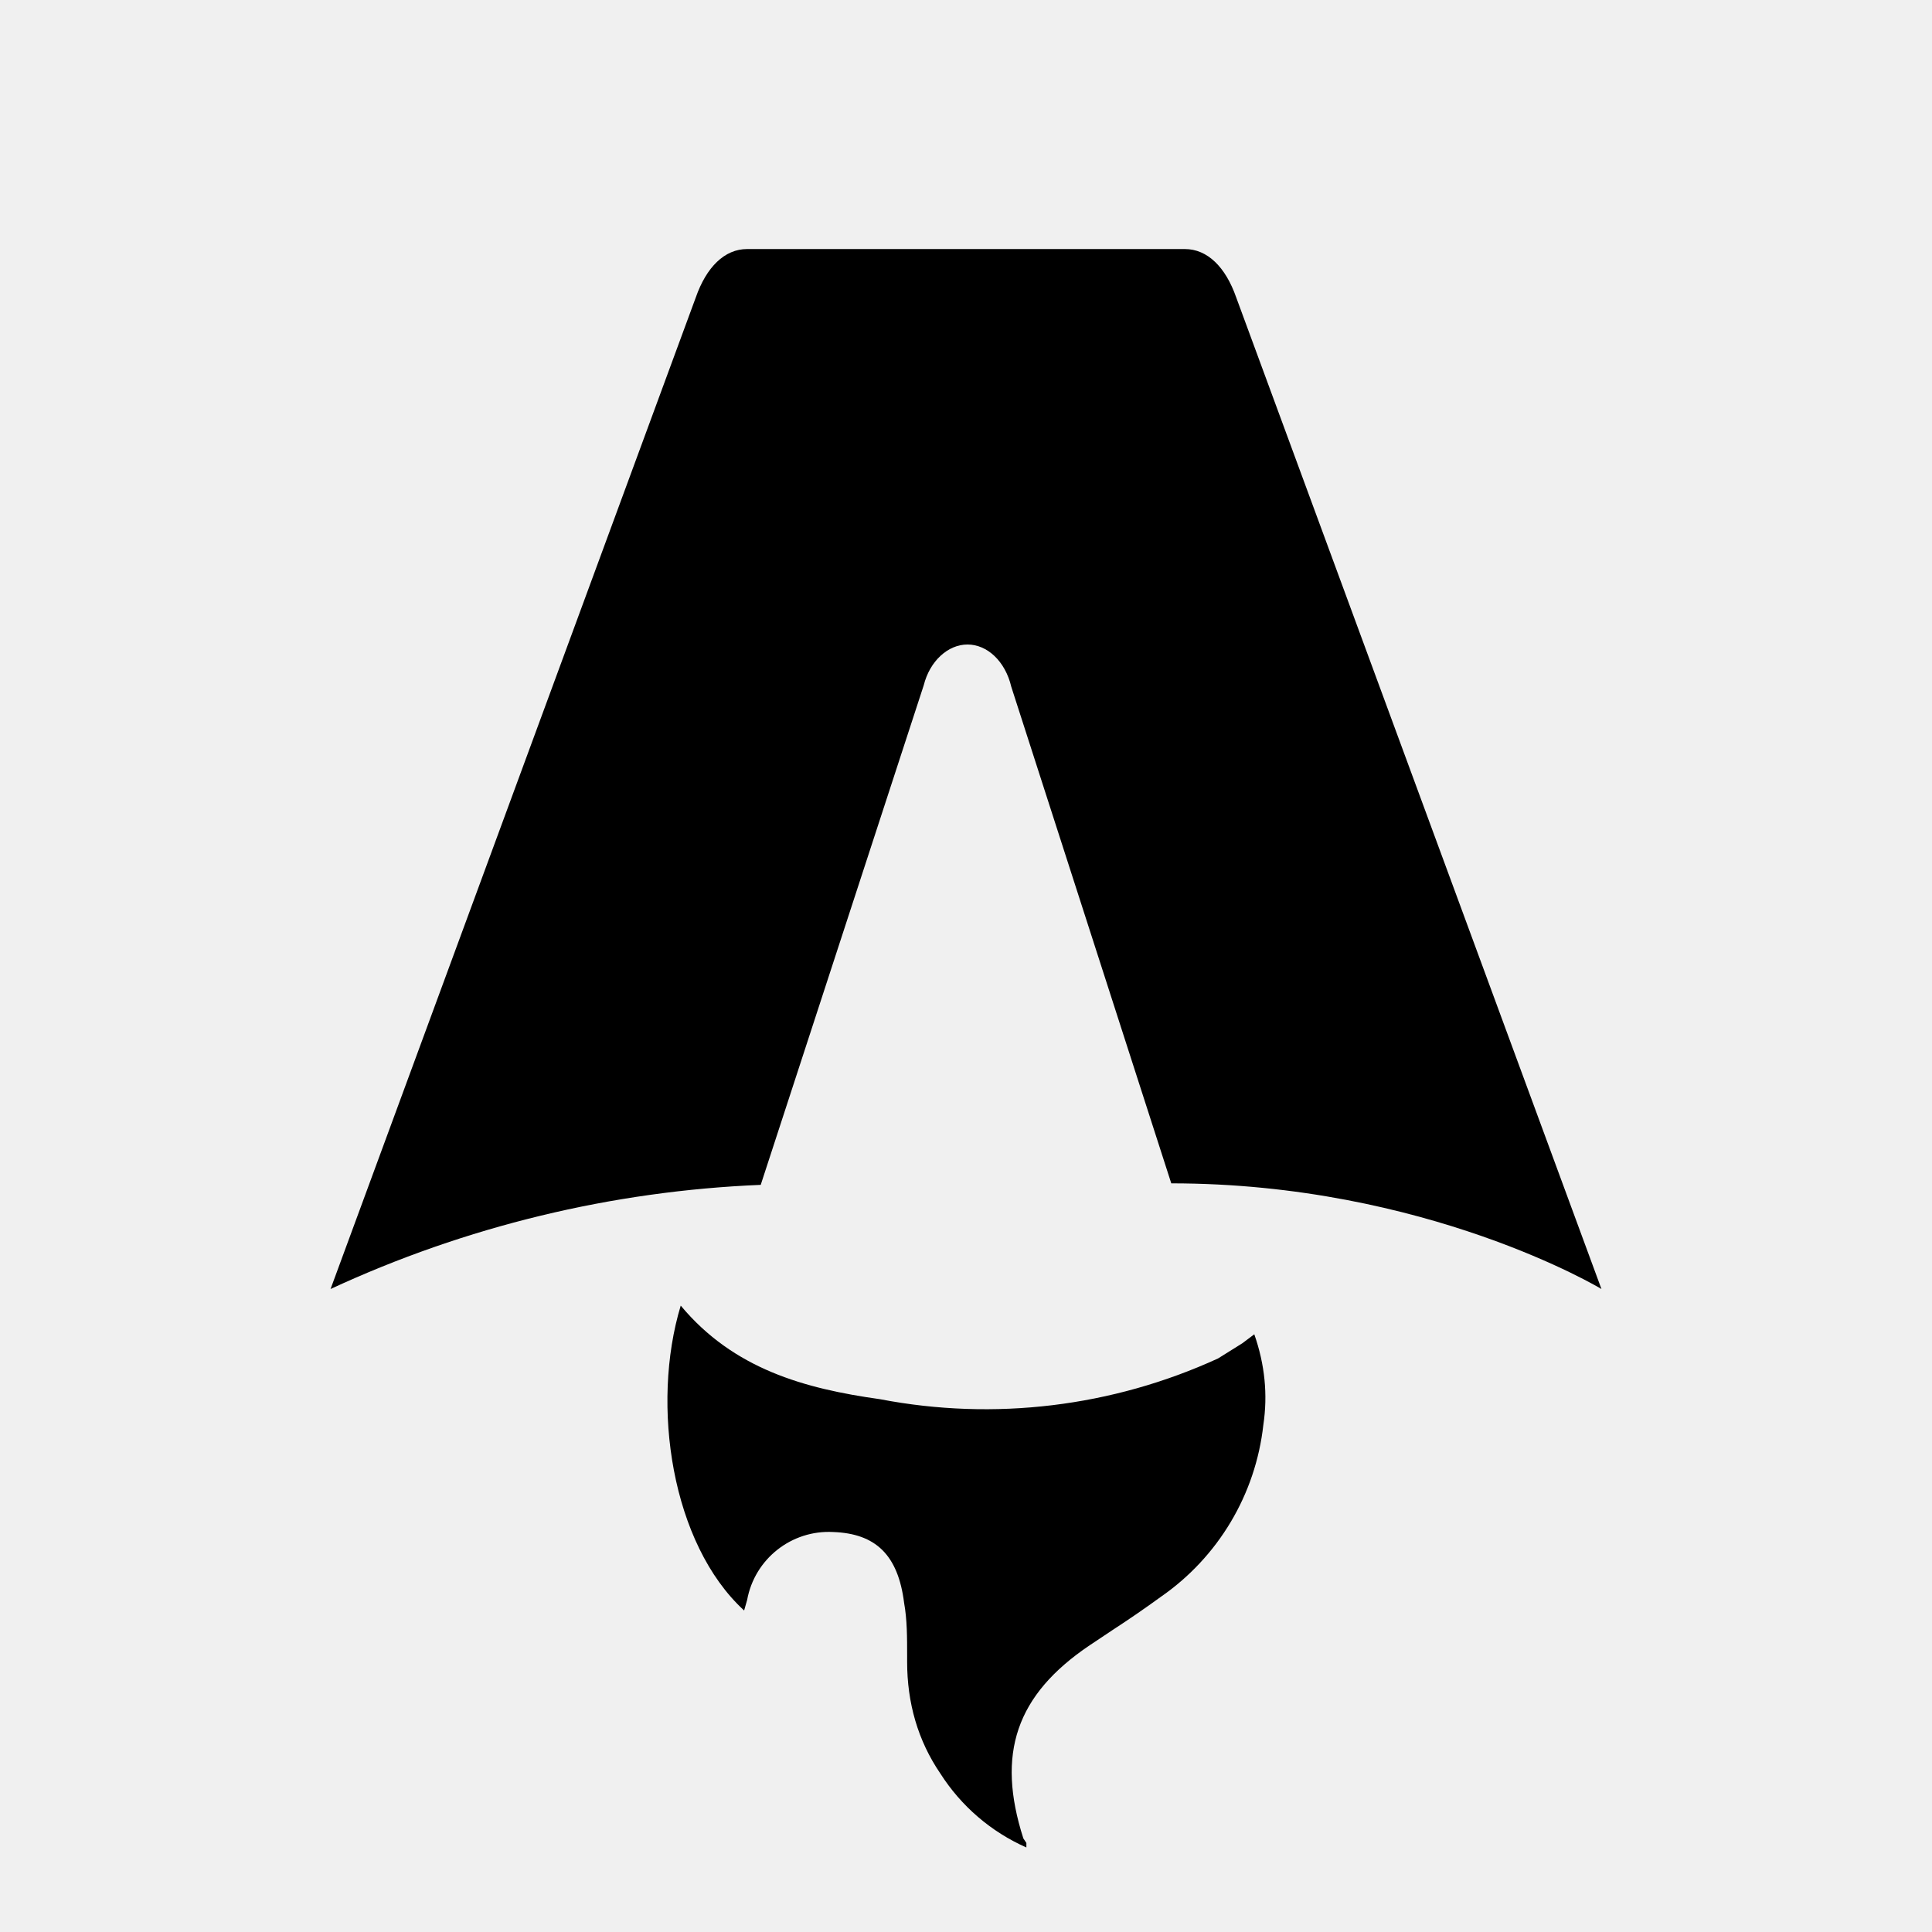
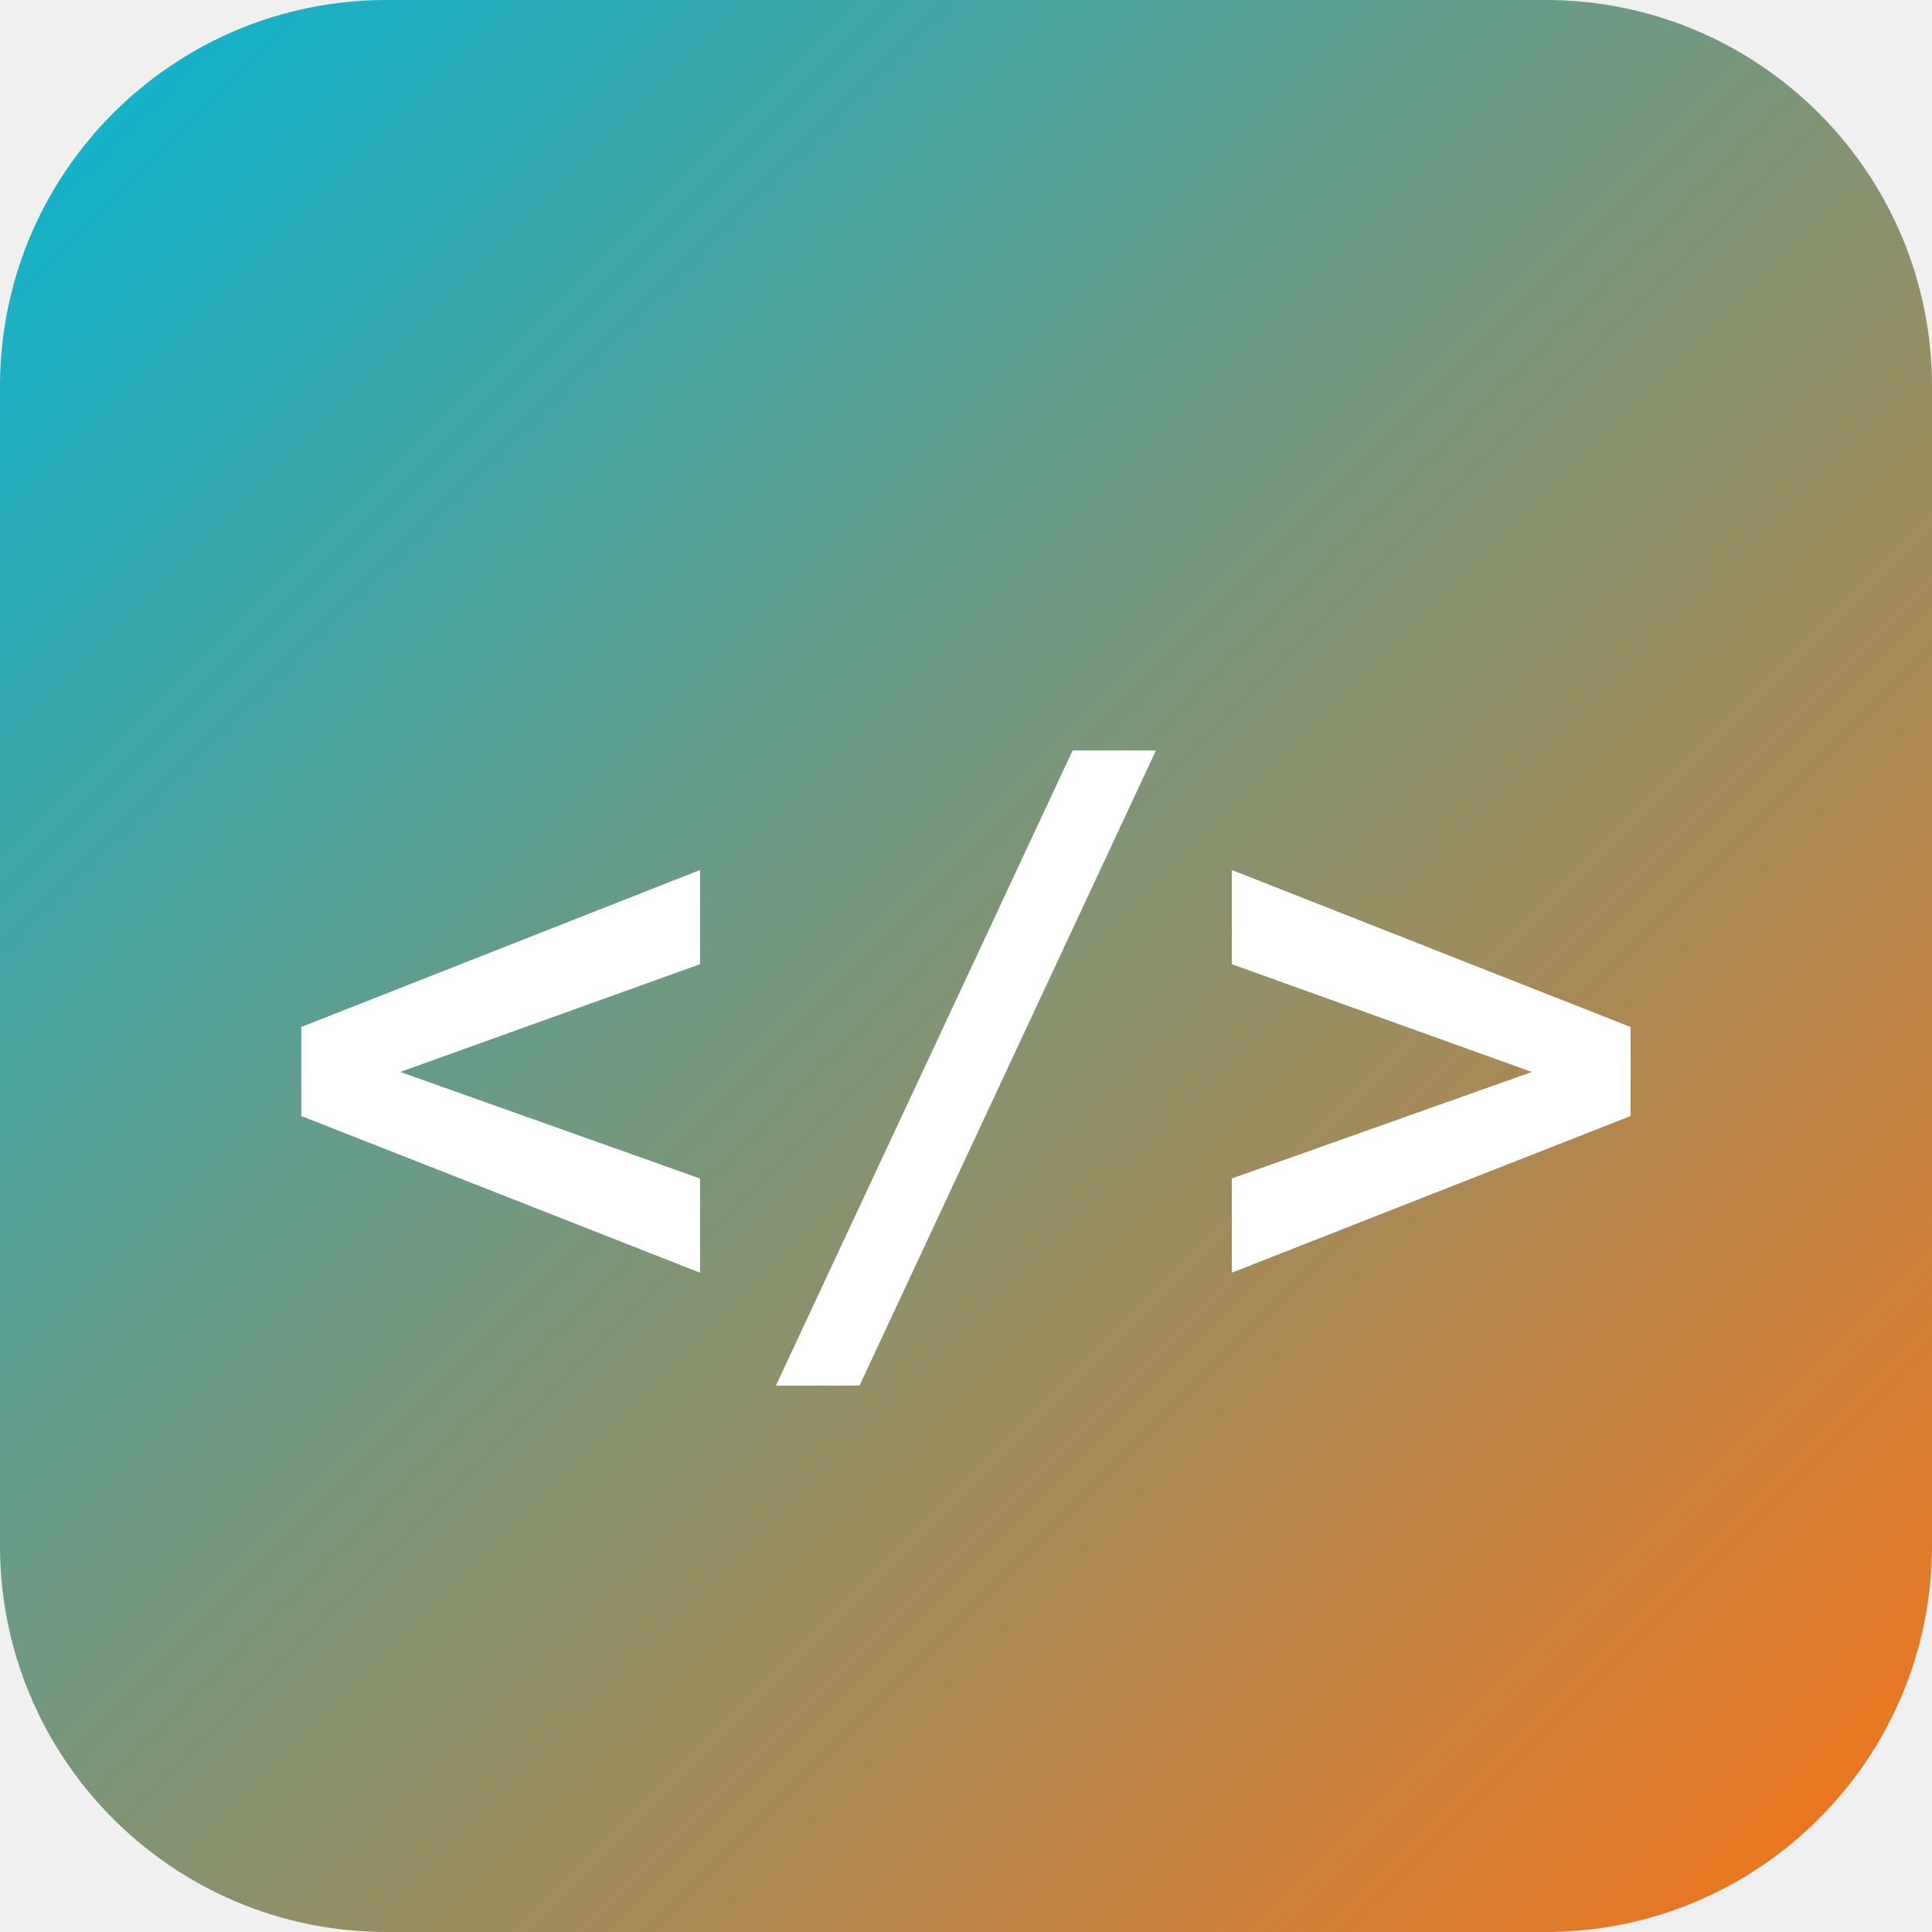
- <svg xmlns="http://www.w3.org/2000/svg" fill="none" viewBox="0 0 128 128">
-   <path d="M50.4 78.5a75.1 75.1 0 0 0-28.5 6.9l24.2-65.7c.7-2 1.9-3.2 3.4-3.2h29c1.5 0 2.7 1.2 3.4 3.2l24.2 65.7s-11.6-7-28.5-7L67 45.5c-.4-1.7-1.6-2.8-2.9-2.8-1.3 0-2.5 1.1-2.9 2.7L50.4 78.5Zm-1.1 28.2Zm-4.2-20.2c-2 6.6-.6 15.8 4.2 20.2a17.5 17.5 0 0 1 .2-.7 5.5 5.5 0 0 1 5.7-4.5c2.8.1 4.3 1.5 4.7 4.7.2 1.1.2 2.3.2 3.5v.4c0 2.7.7 5.2 2.2 7.4a13 13 0 0 0 5.7 4.9v-.3l-.2-.3c-1.8-5.6-.5-9.5 4.4-12.8l1.5-1a73 73 0 0 0 3.2-2.2 16 16 0 0 0 6.8-11.4c.3-2 .1-4-.6-6l-.8.6-1.6 1a37 37 0 0 1-22.4 2.7c-5-.7-9.7-2-13.2-6.2Z" />
-   <style>
-         path { fill: #000; }
-         @media (prefers-color-scheme: dark) {
-             path { fill: #FFF; }
-         }
-     </style>
+ <svg xmlns="http://www.w3.org/2000/svg" viewBox="0 0 100 100">
+   <defs>
+     <linearGradient id="grad" x1="0%" y1="0%" x2="100%" y2="100%">
+       <stop offset="0%" style="stop-color:#06b6d4" />
+       <stop offset="100%" style="stop-color:#f97316" />
+     </linearGradient>
+   </defs>
+   <rect width="100" height="100" rx="20" fill="url(#grad)" />
+   <text x="50" y="68" font-family="monospace" font-size="40" font-weight="bold" fill="white" text-anchor="middle">&lt;/&gt;</text>
</svg>
